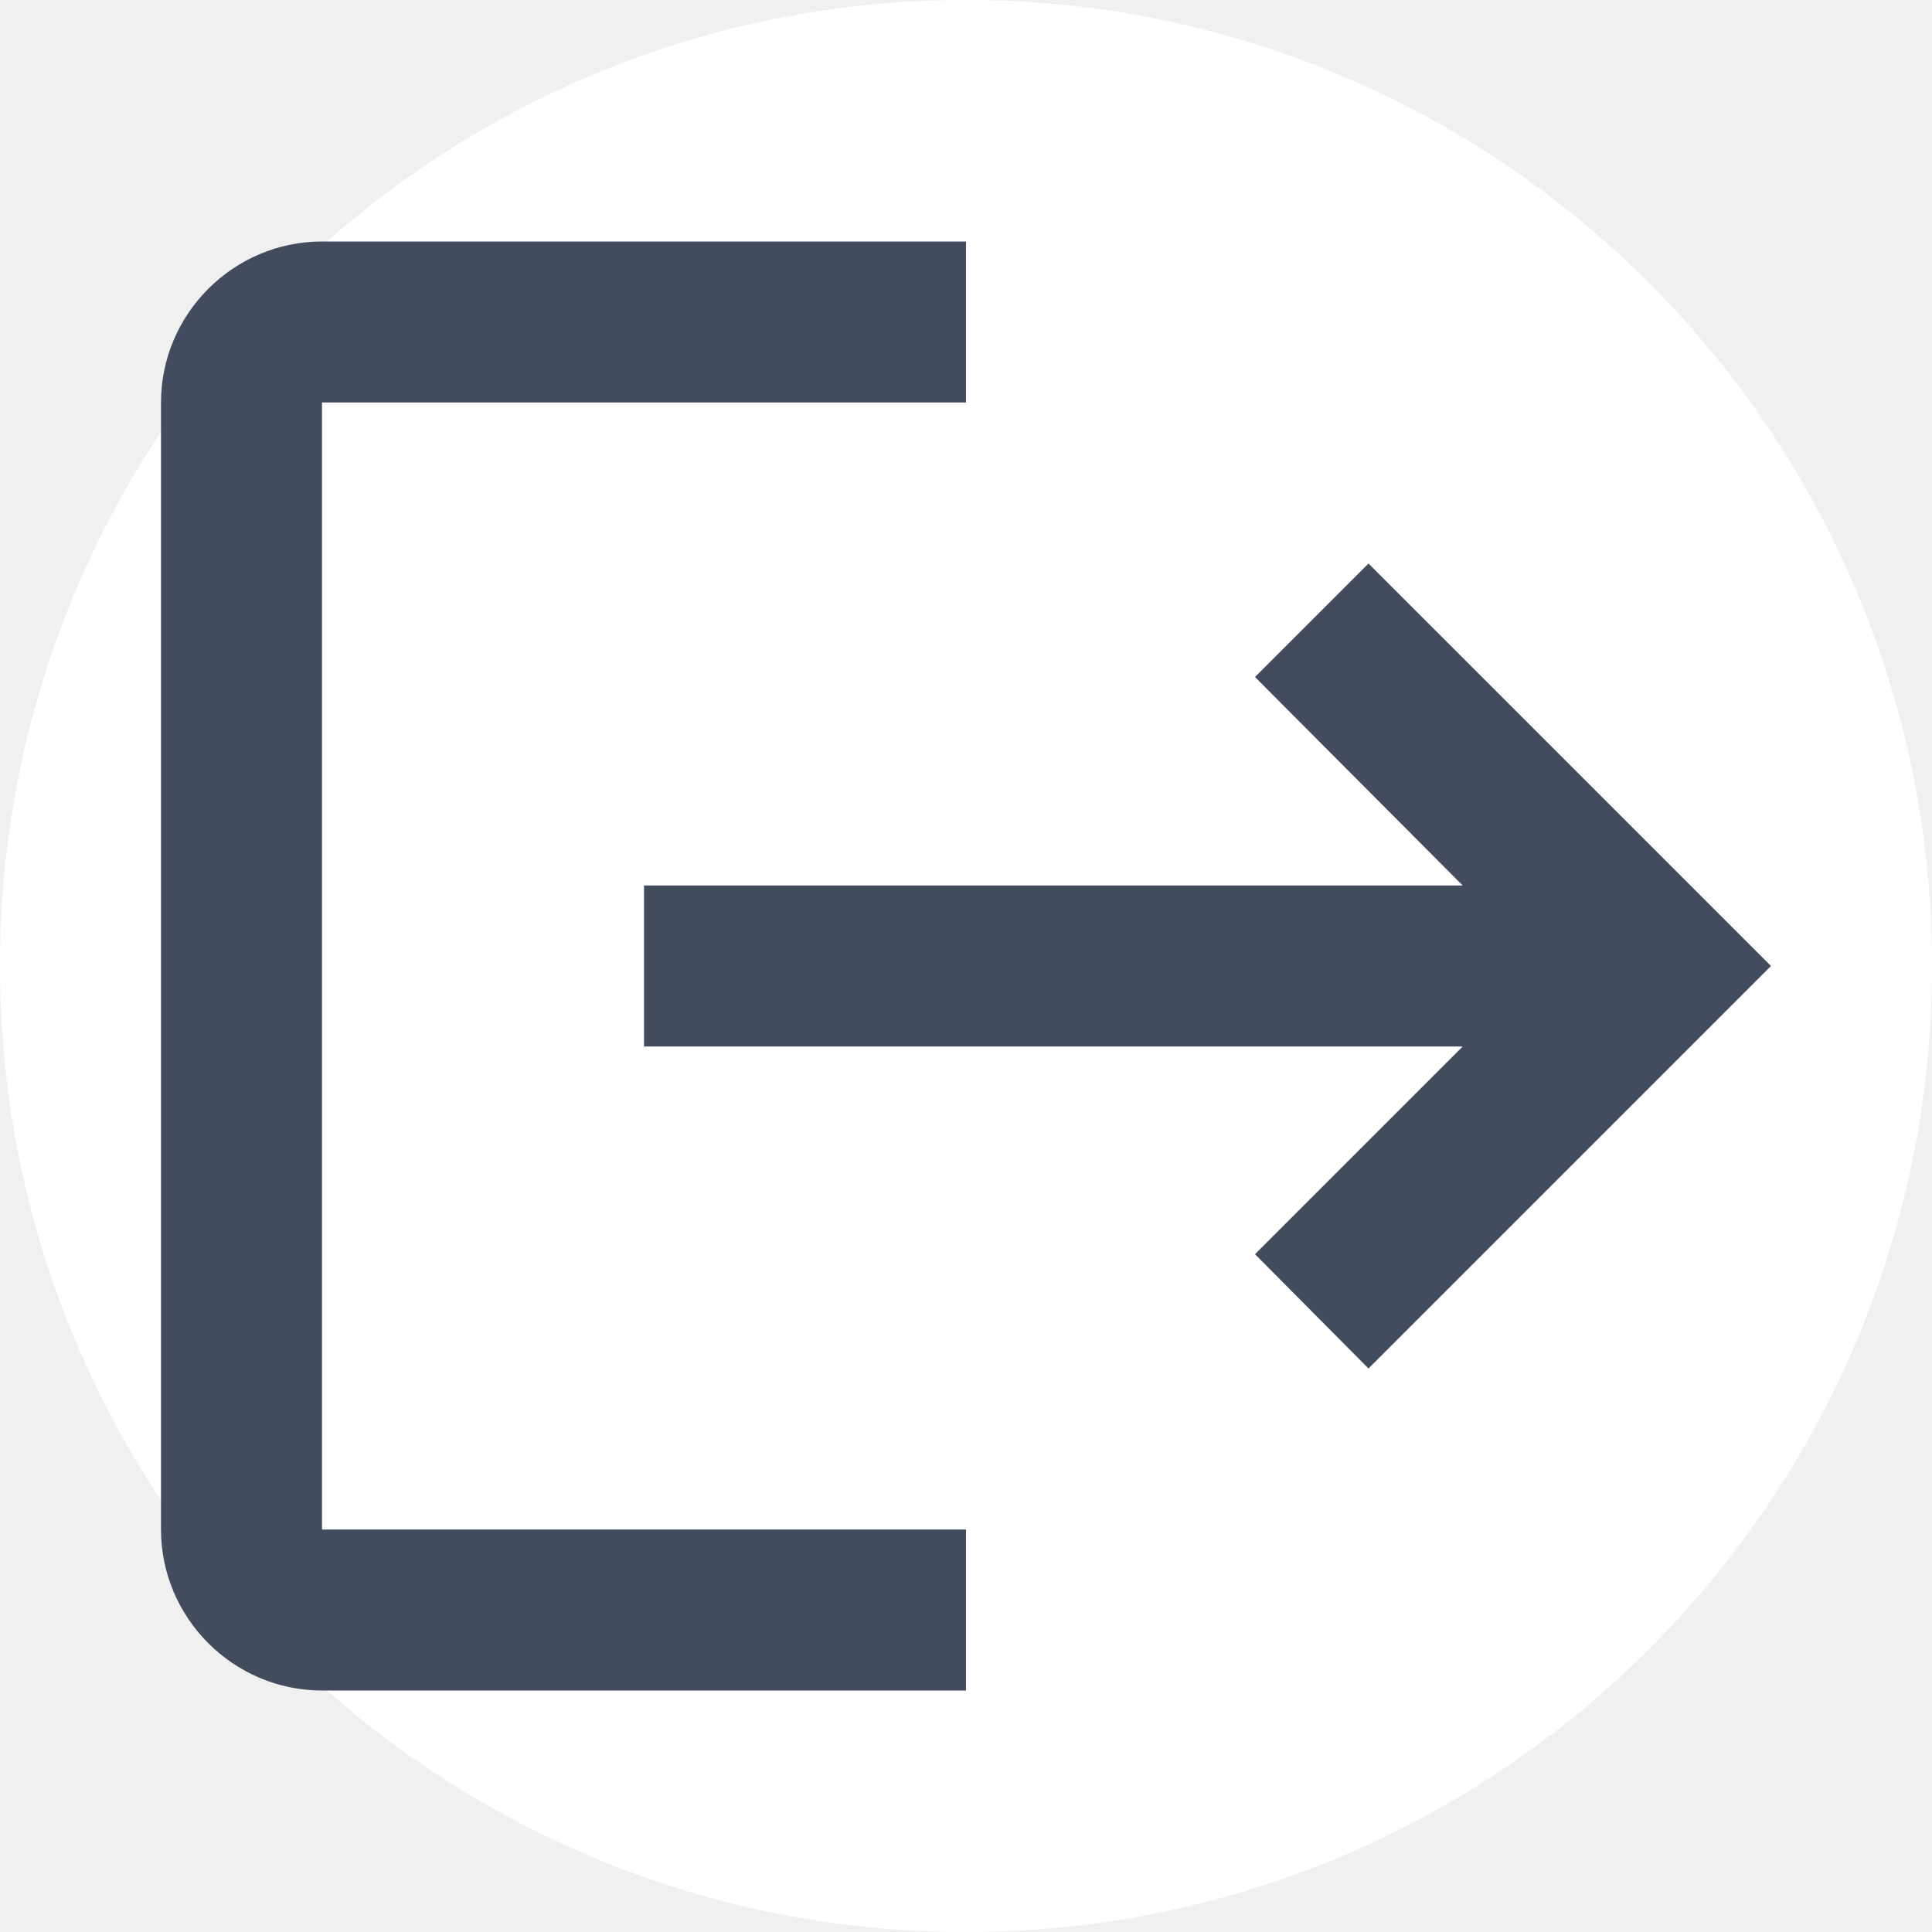
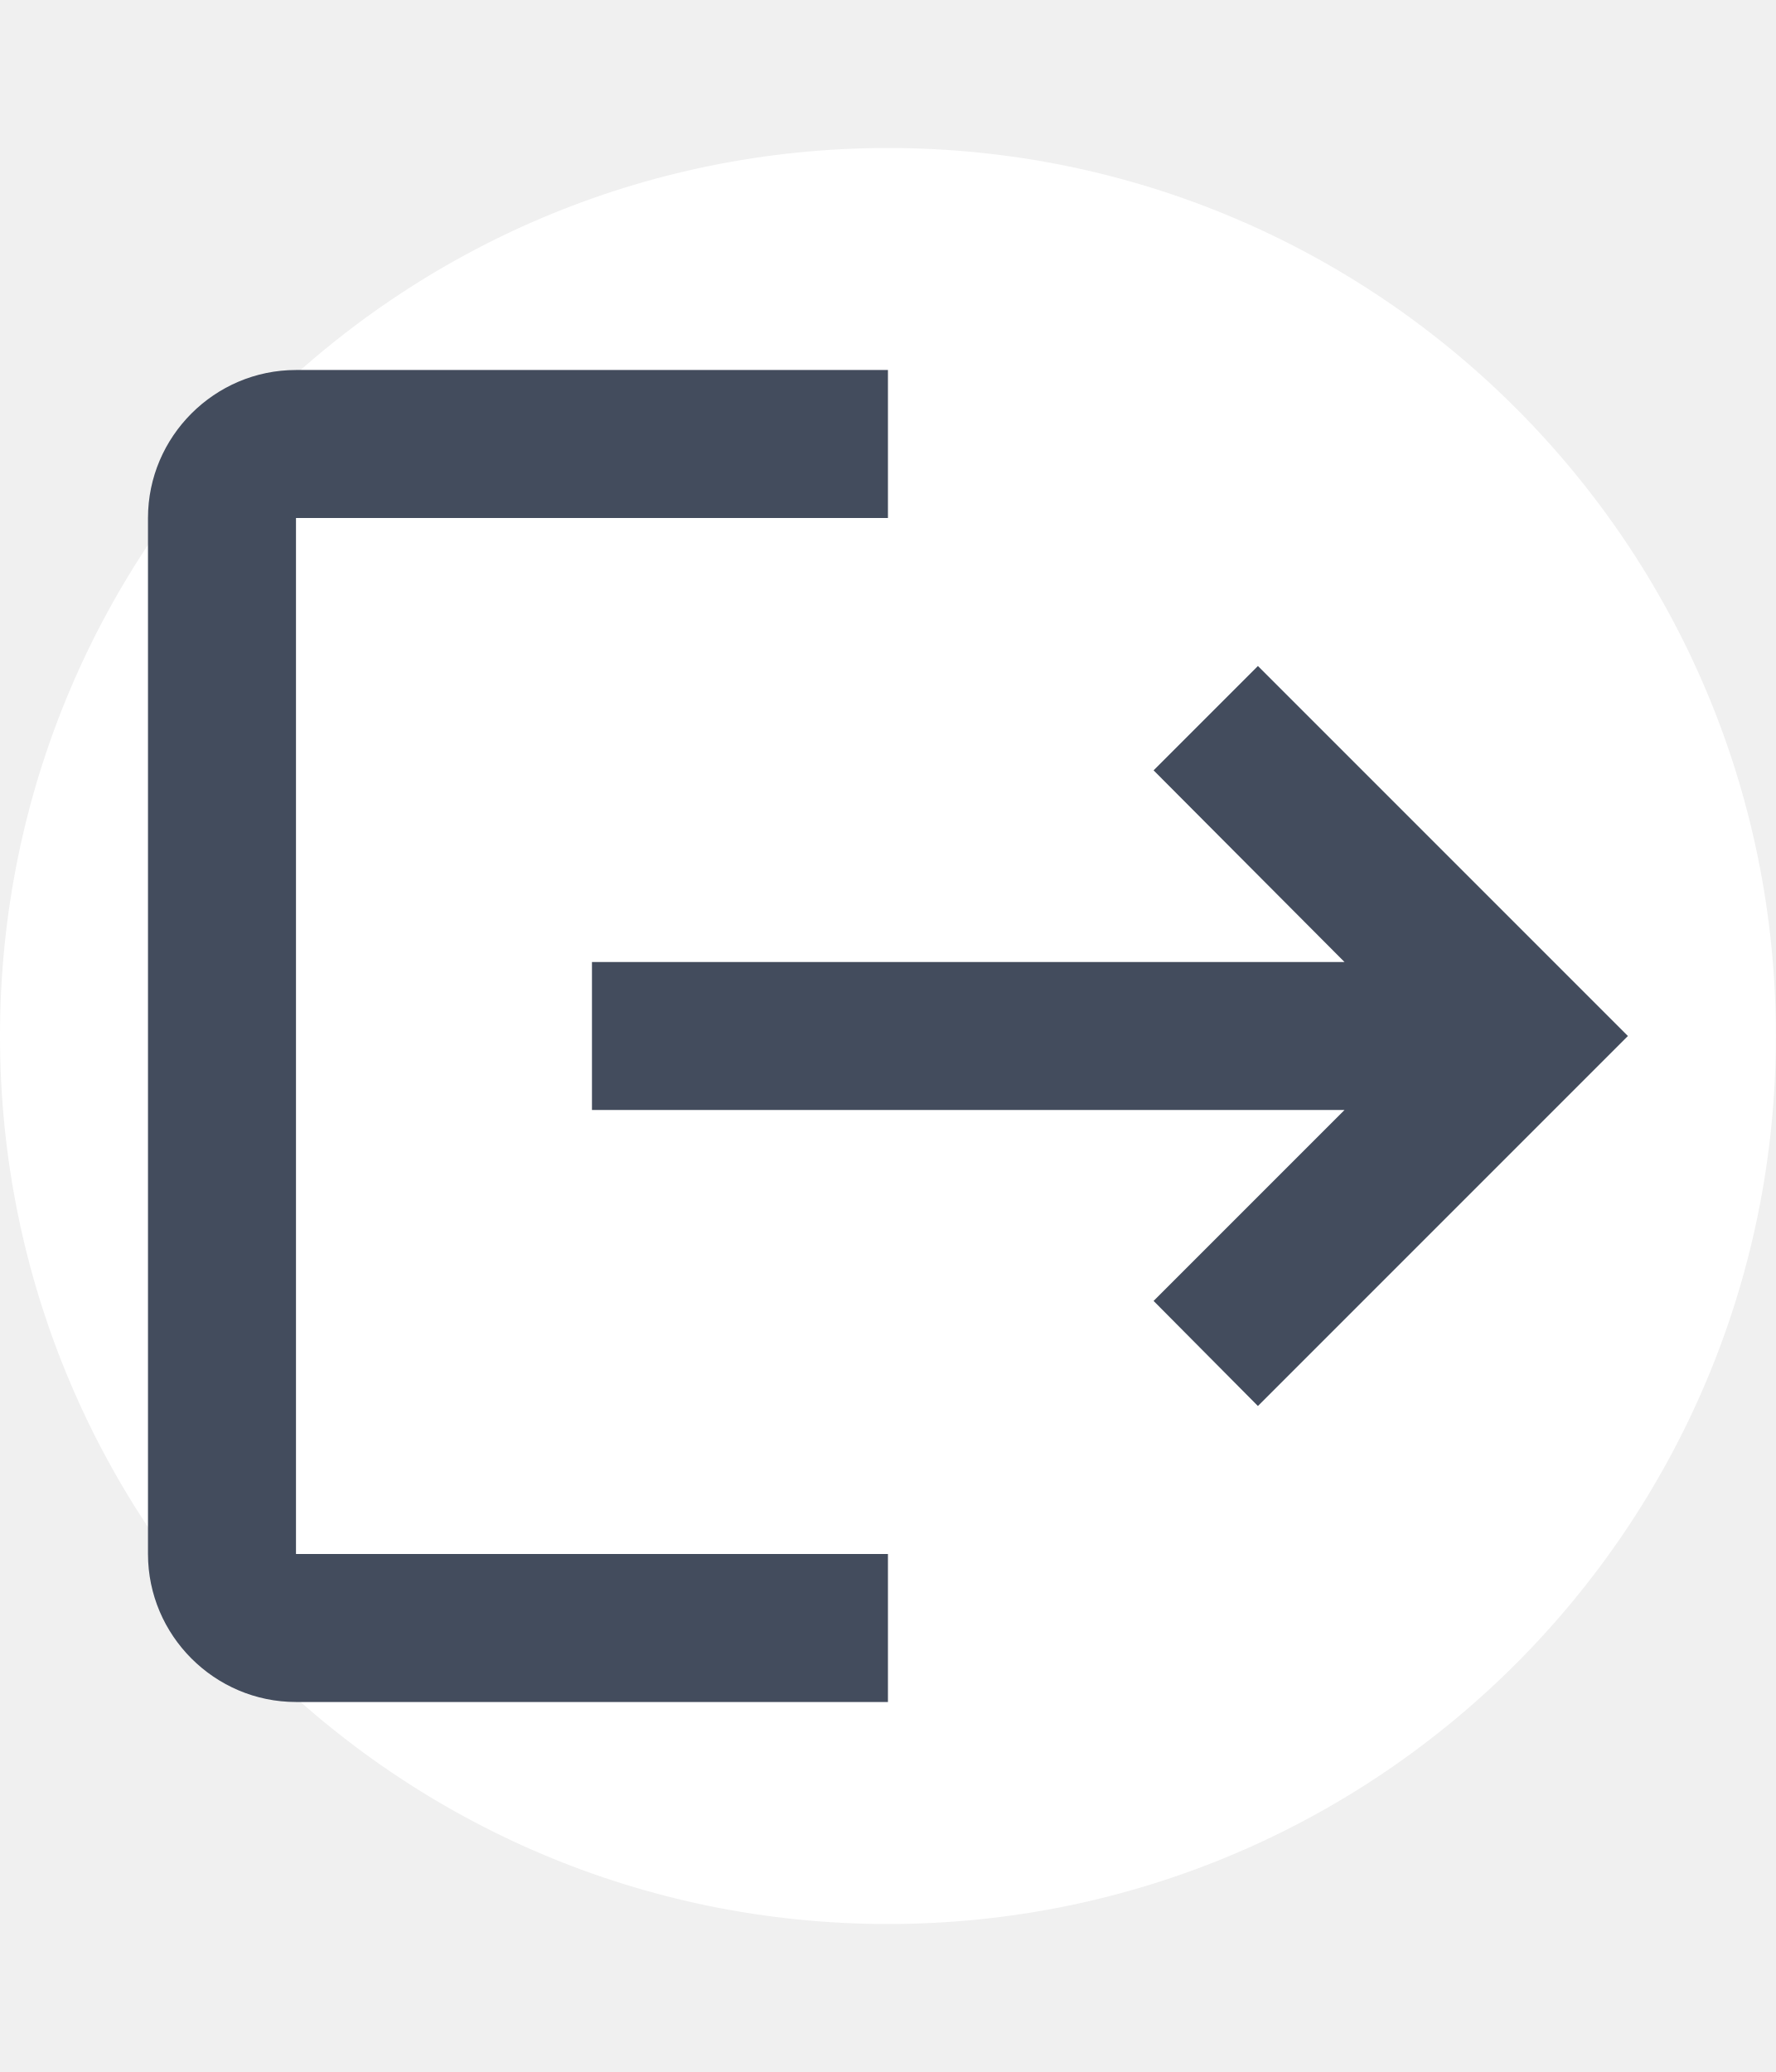
- <svg xmlns="http://www.w3.org/2000/svg" width="24" height="24" viewBox="0 0 48 48" fill="#009fe3">
+ <svg xmlns="http://www.w3.org/2000/svg" width="30" height="35" viewBox="0 0 48 48" fill="#009fe3">
  <path d="M24 48C37.255 48 48 37.255 48 24C48 10.745 37.255 0 24 0C10.745 0 0 10.745 0 24C0 37.255 10.745 48 24 48Z" fill="white" />
  <g clip-path="url(#clip0_6_12230)">
    <path d="M34 14L31.18 16.82L36.34 22H16V26H36.34L31.18 31.16L34 34L44 24L34 14ZM8 10H24V6H8C5.8 6 4 7.8 4 10V38C4 40.2 5.8 42 8 42H24V38H8V10Z" fill="#434C5D" />
  </g>
  <defs>
    <clipPath id="clip0_6_12230">
      <rect width="48" height="48" fill="#434C5D" />
    </clipPath>
  </defs>
</svg>
